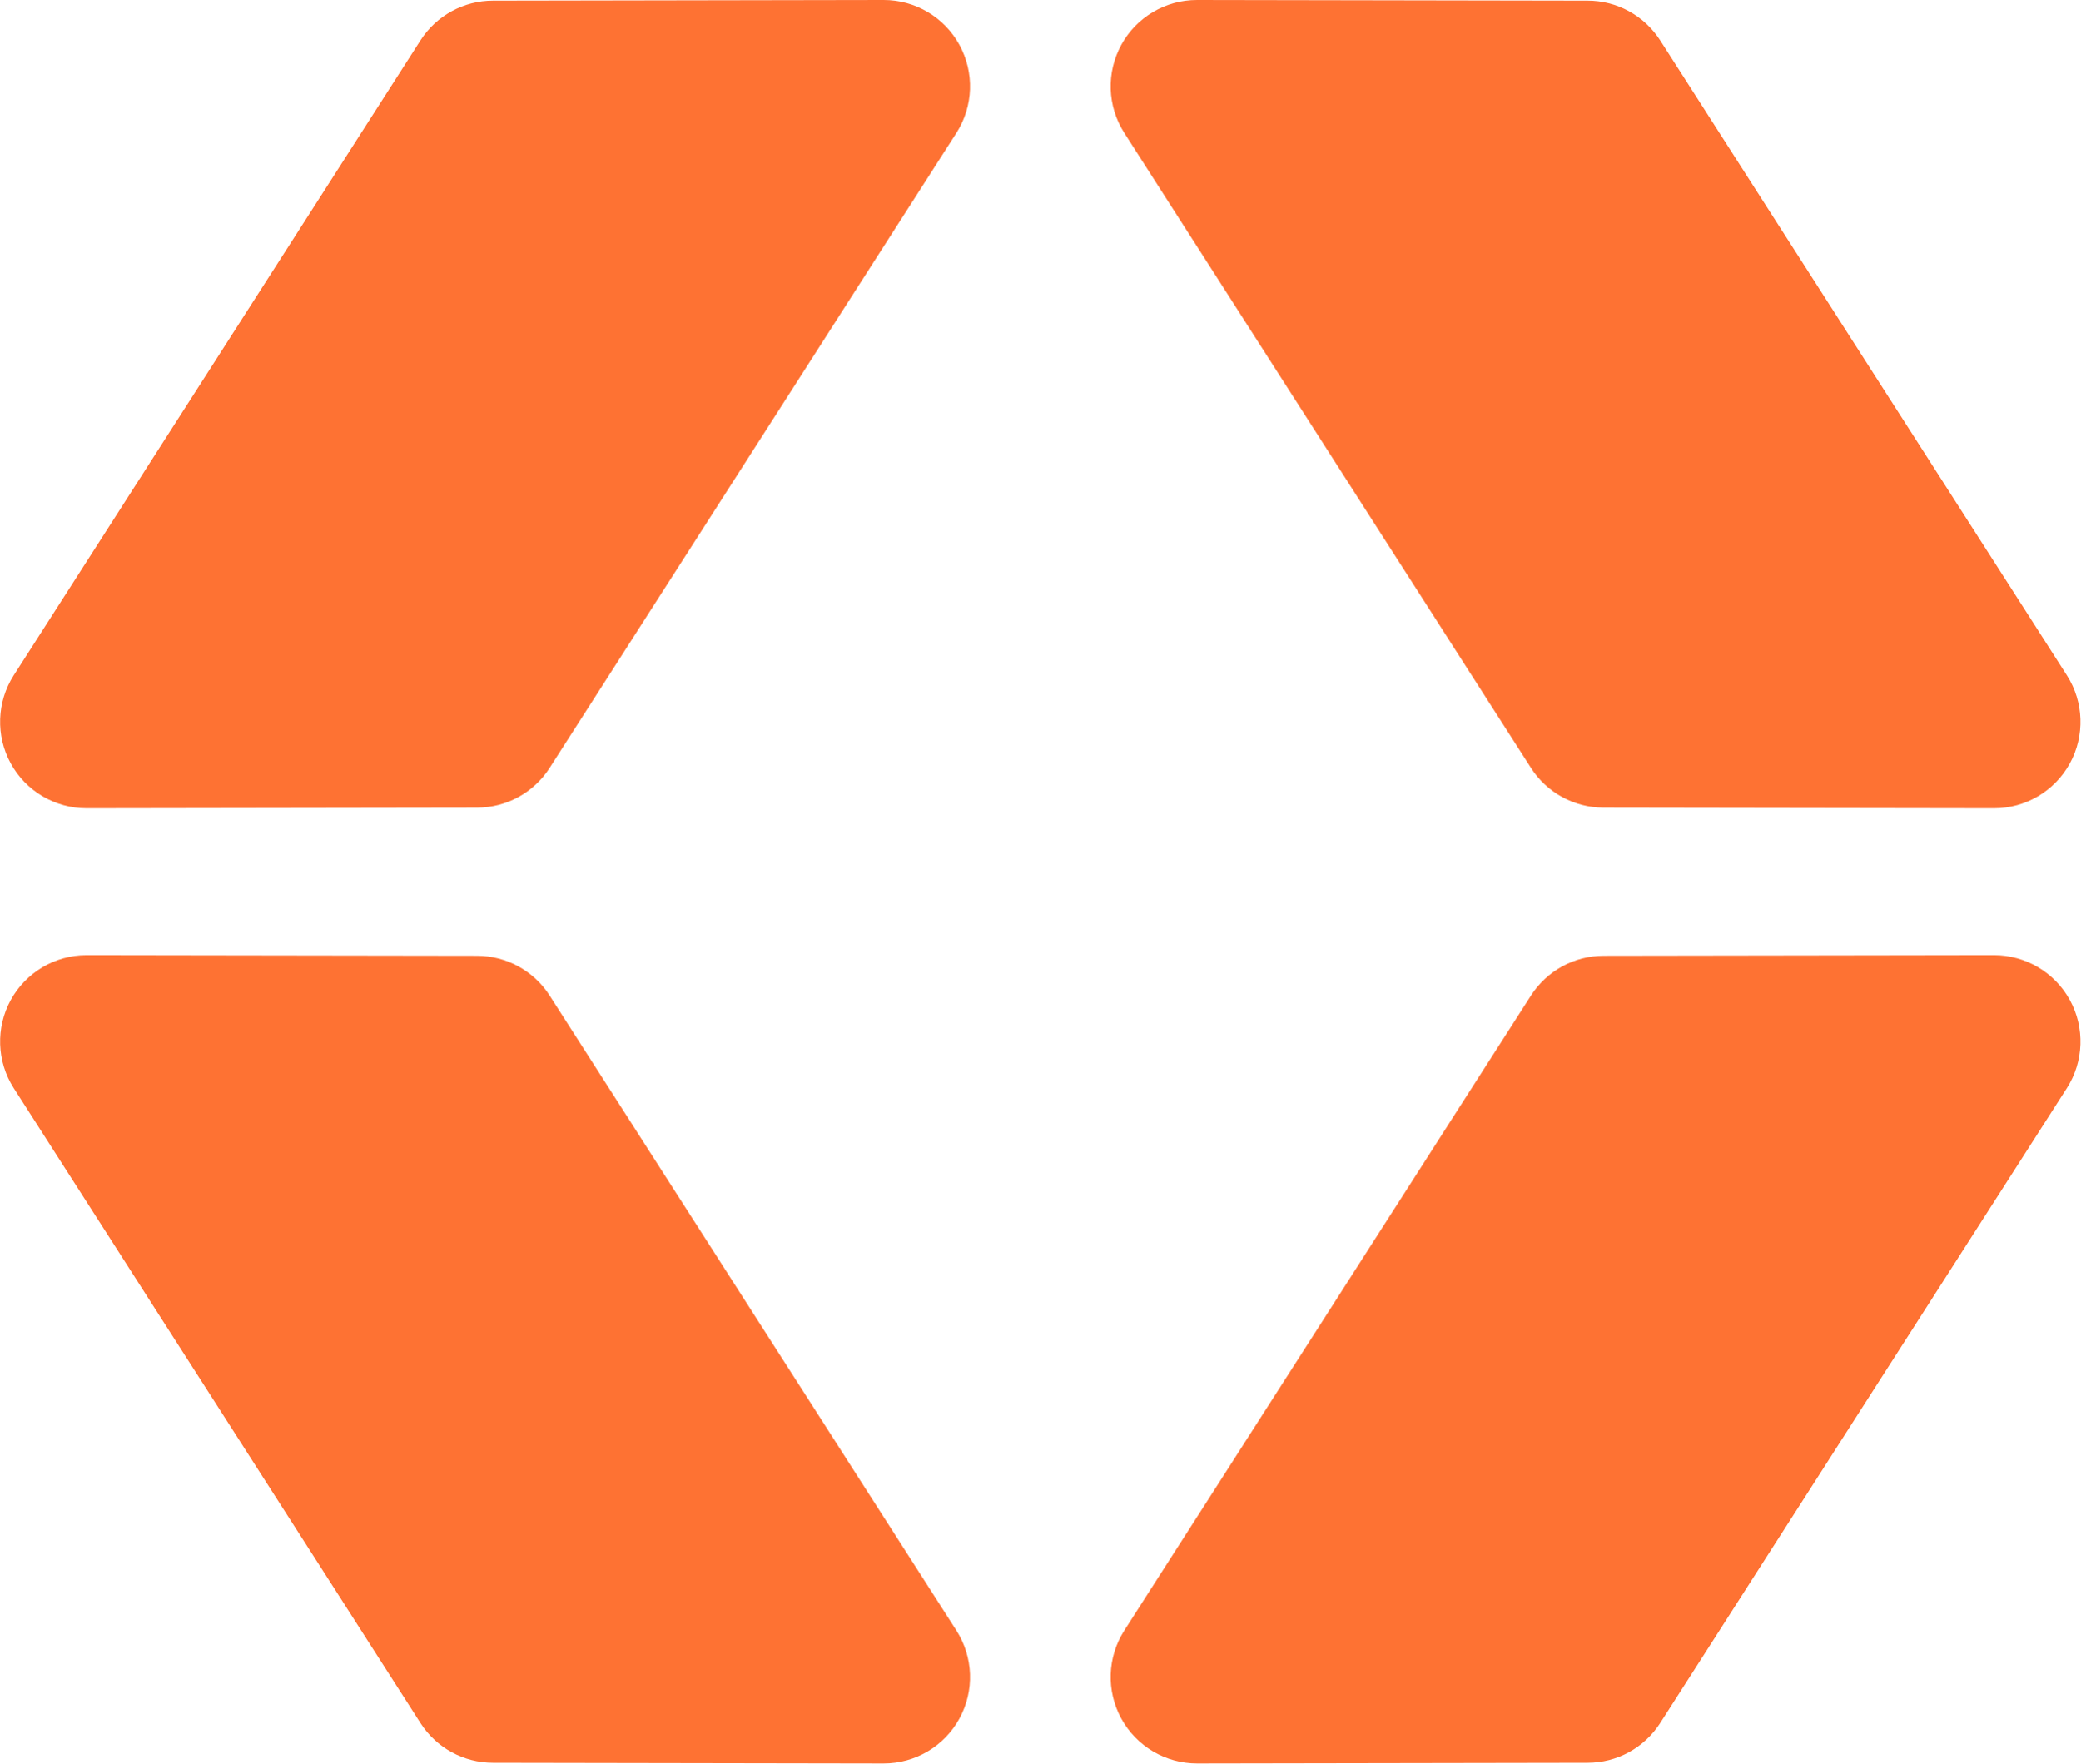
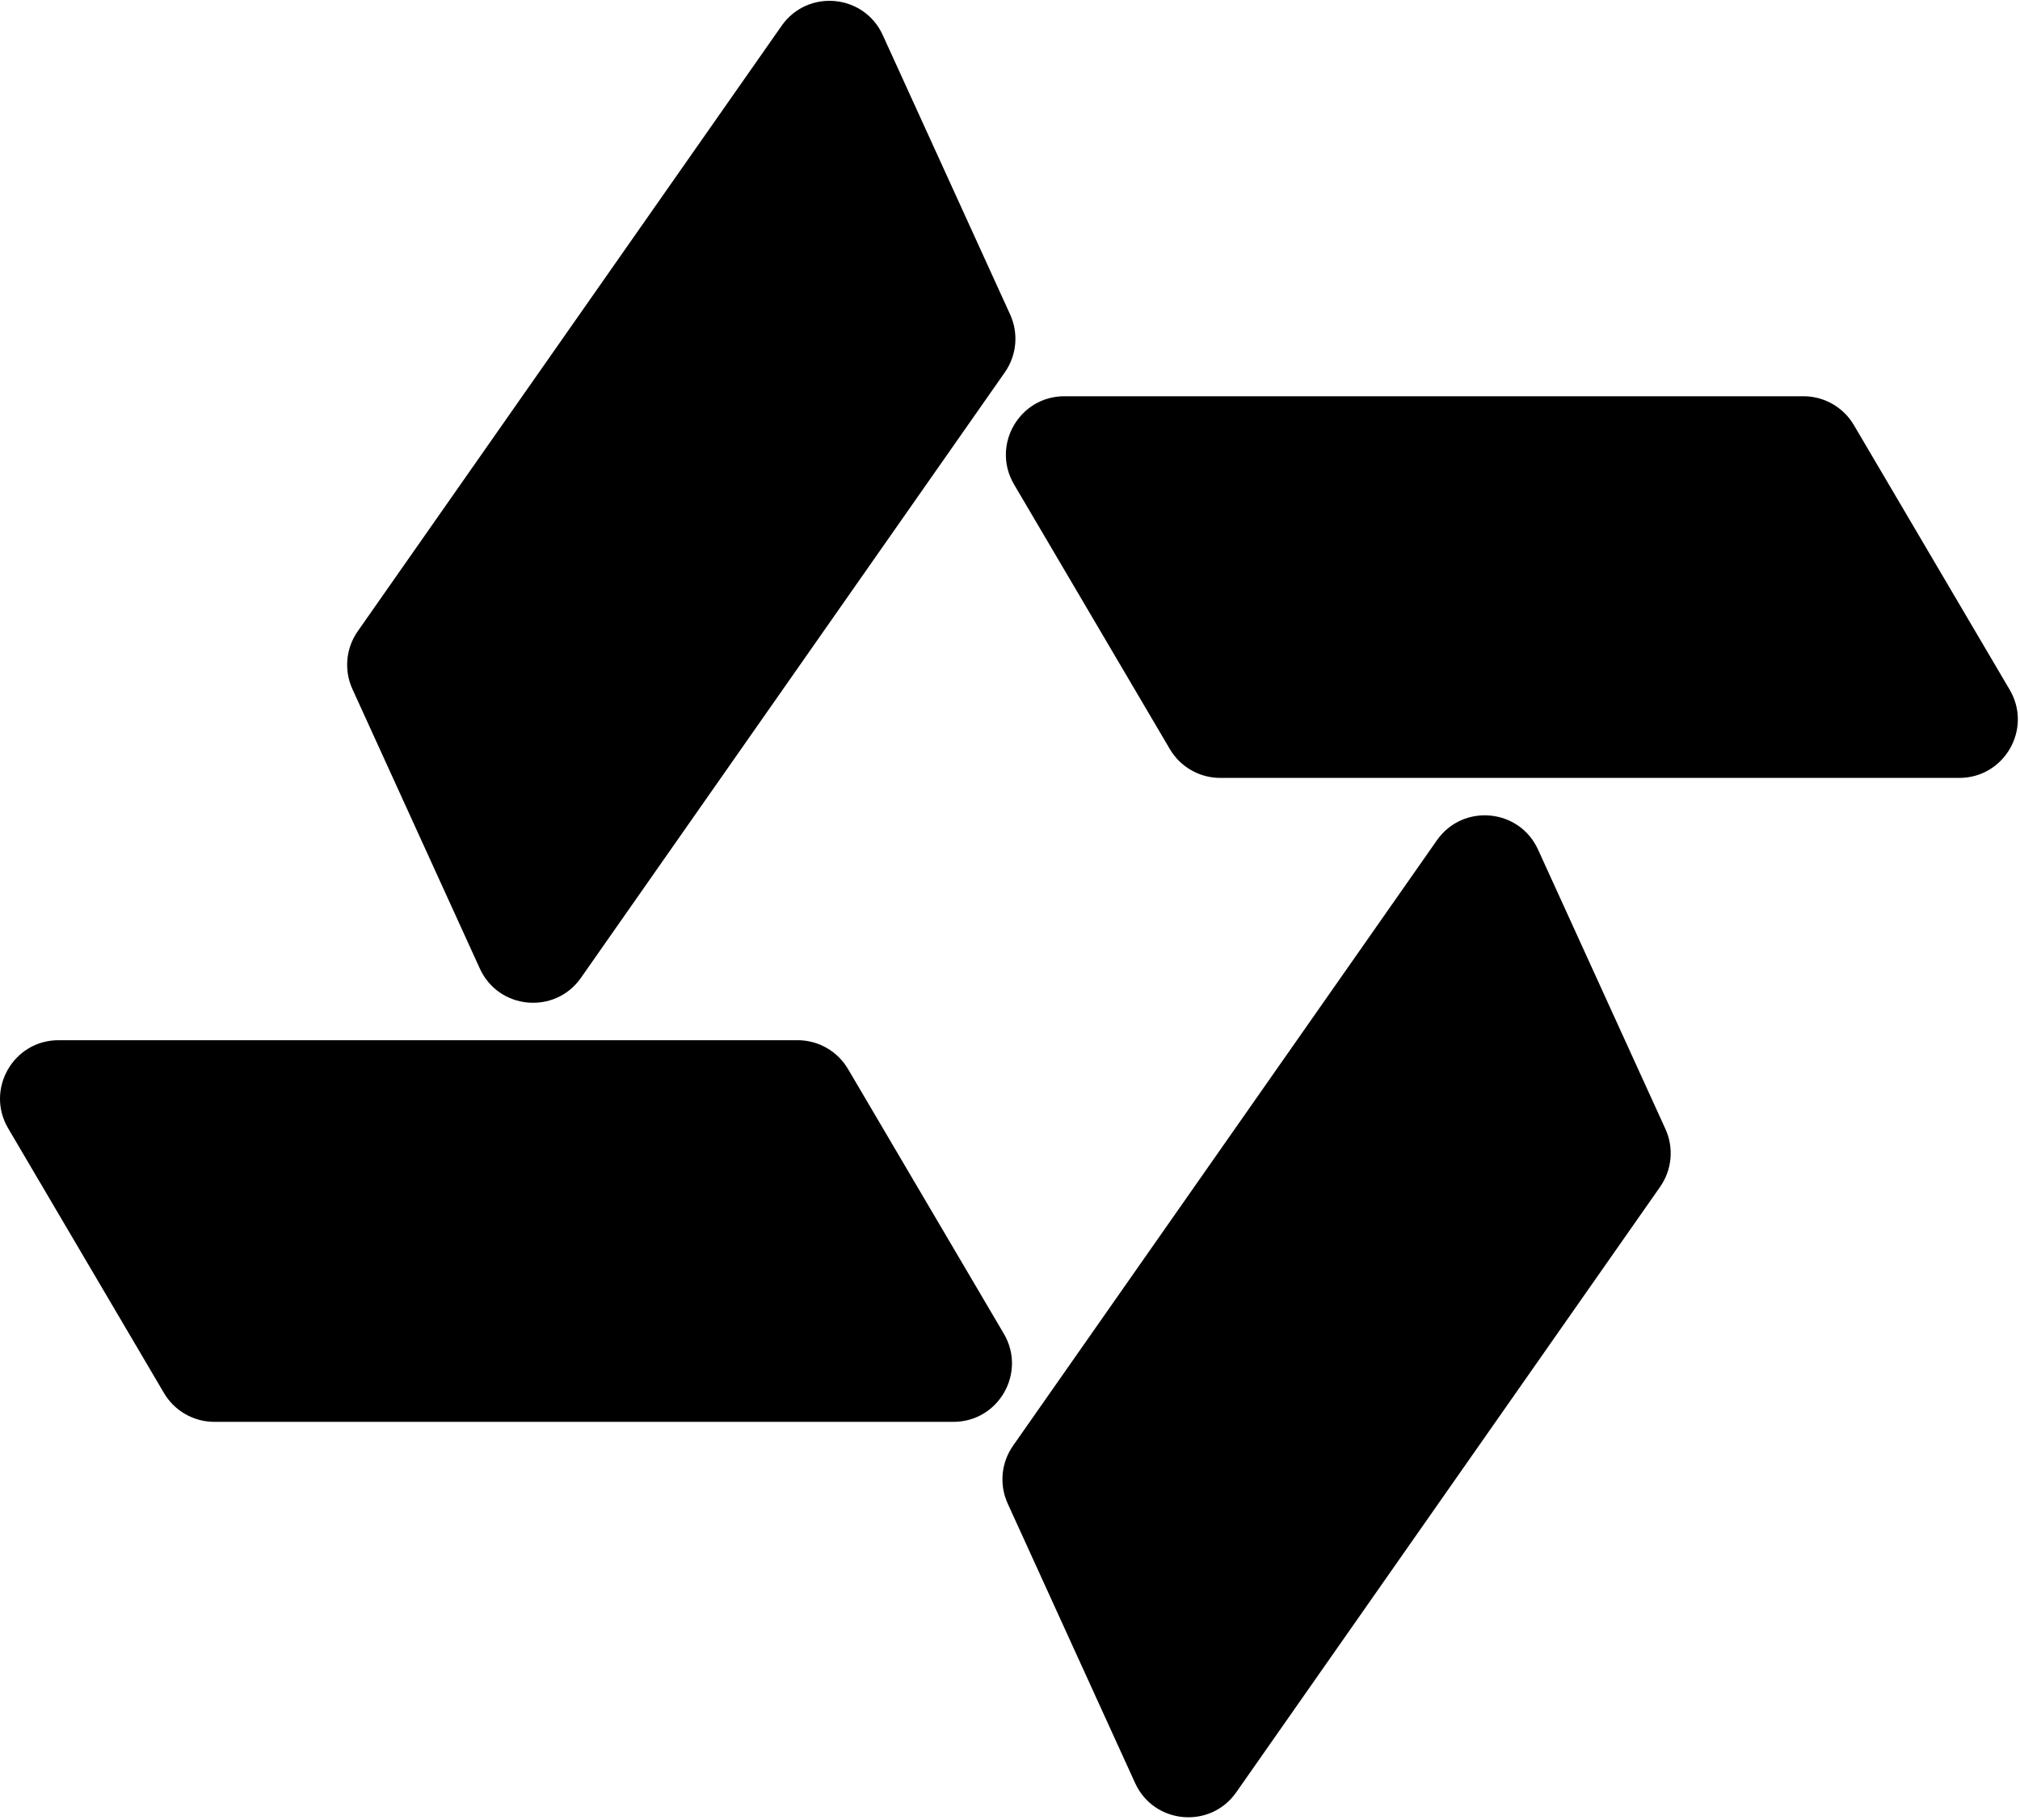
- <svg xmlns="http://www.w3.org/2000/svg" fill="none" class="block mr-4 xs:h-[1.75rem] xs:w-[10.813rem] w-[8rem] h-[1.75rem]" viewBox="0 0.72 33.69 28.56">
-   <path fill="#FE7233" d="M14.31.72a1.399 1.399 0 0 1 1.18 2.153L8.901 13.157c-.256.4-.7.643-1.175.643l-6.324.01a1.399 1.399 0 0 1-1.18-2.152L6.81 1.374c.257-.4.7-.643 1.175-.643zm5.079 0a1.399 1.399 0 0 0-1.18 2.153l6.587 10.284c.257.4.7.643 1.175.643l6.324.01a1.399 1.399 0 0 0 1.18-2.152L26.888 1.374c-.257-.4-.7-.643-1.175-.643zm0 28.56a1.399 1.399 0 0 1-1.18-2.153l6.587-10.284c.257-.4.7-.643 1.175-.643l6.324-.01a1.399 1.399 0 0 1 1.18 2.152l-6.587 10.284c-.257.4-.7.643-1.175.643zm-5.079 0a1.399 1.399 0 0 0 1.18-2.153L8.901 16.843c-.256-.4-.7-.643-1.175-.643l-6.324-.01a1.399 1.399 0 0 0-1.18 2.152L6.81 28.626c.257.4.7.643 1.175.643l6.324.011Z" />
+ <svg xmlns="http://www.w3.org/2000/svg" width="635" height="572" viewBox="0 0 635 572" fill="none">
+   <path d="M318.771 152.246C311.555 139.991 320.391 124.536 334.613 124.536H566.937C573.449 124.536 579.476 127.981 582.779 133.592L631.757 216.777C638.972 229.032 630.136 244.487 615.915 244.487H383.59C377.078 244.487 371.052 241.042 367.748 235.431L318.771 152.246Z" fill="black" />
+   <path d="M277.496 11.017C271.596 -1.923 253.867 -3.55 245.71 8.099L112.454 198.404C108.719 203.738 108.085 210.65 110.786 216.575L150.837 304.406C156.737 317.346 174.466 318.973 182.623 307.324L315.879 117.02C319.614 111.685 320.249 104.773 317.547 98.848L277.496 11.017Z" fill="black" />
+   <path d="M315.556 419.165C322.771 431.42 313.935 446.875 299.714 446.875L67.389 446.875C60.877 446.875 54.851 443.43 51.547 437.819L2.57 354.634C-4.646 342.379 4.19 326.924 18.412 326.924H250.736C257.248 326.924 263.275 330.369 266.578 335.98L315.556 419.165Z" fill="black" />
+   <path d="M356.83 560.395C362.73 573.334 380.459 574.961 388.616 563.312L521.872 373.008C525.607 367.673 526.242 360.761 523.54 354.836L483.49 267.005C477.589 254.065 459.861 252.438 451.703 264.088L318.447 454.392C314.712 459.726 314.078 466.638 316.78 472.563L356.83 560.395Z" fill="black" />
</svg>
